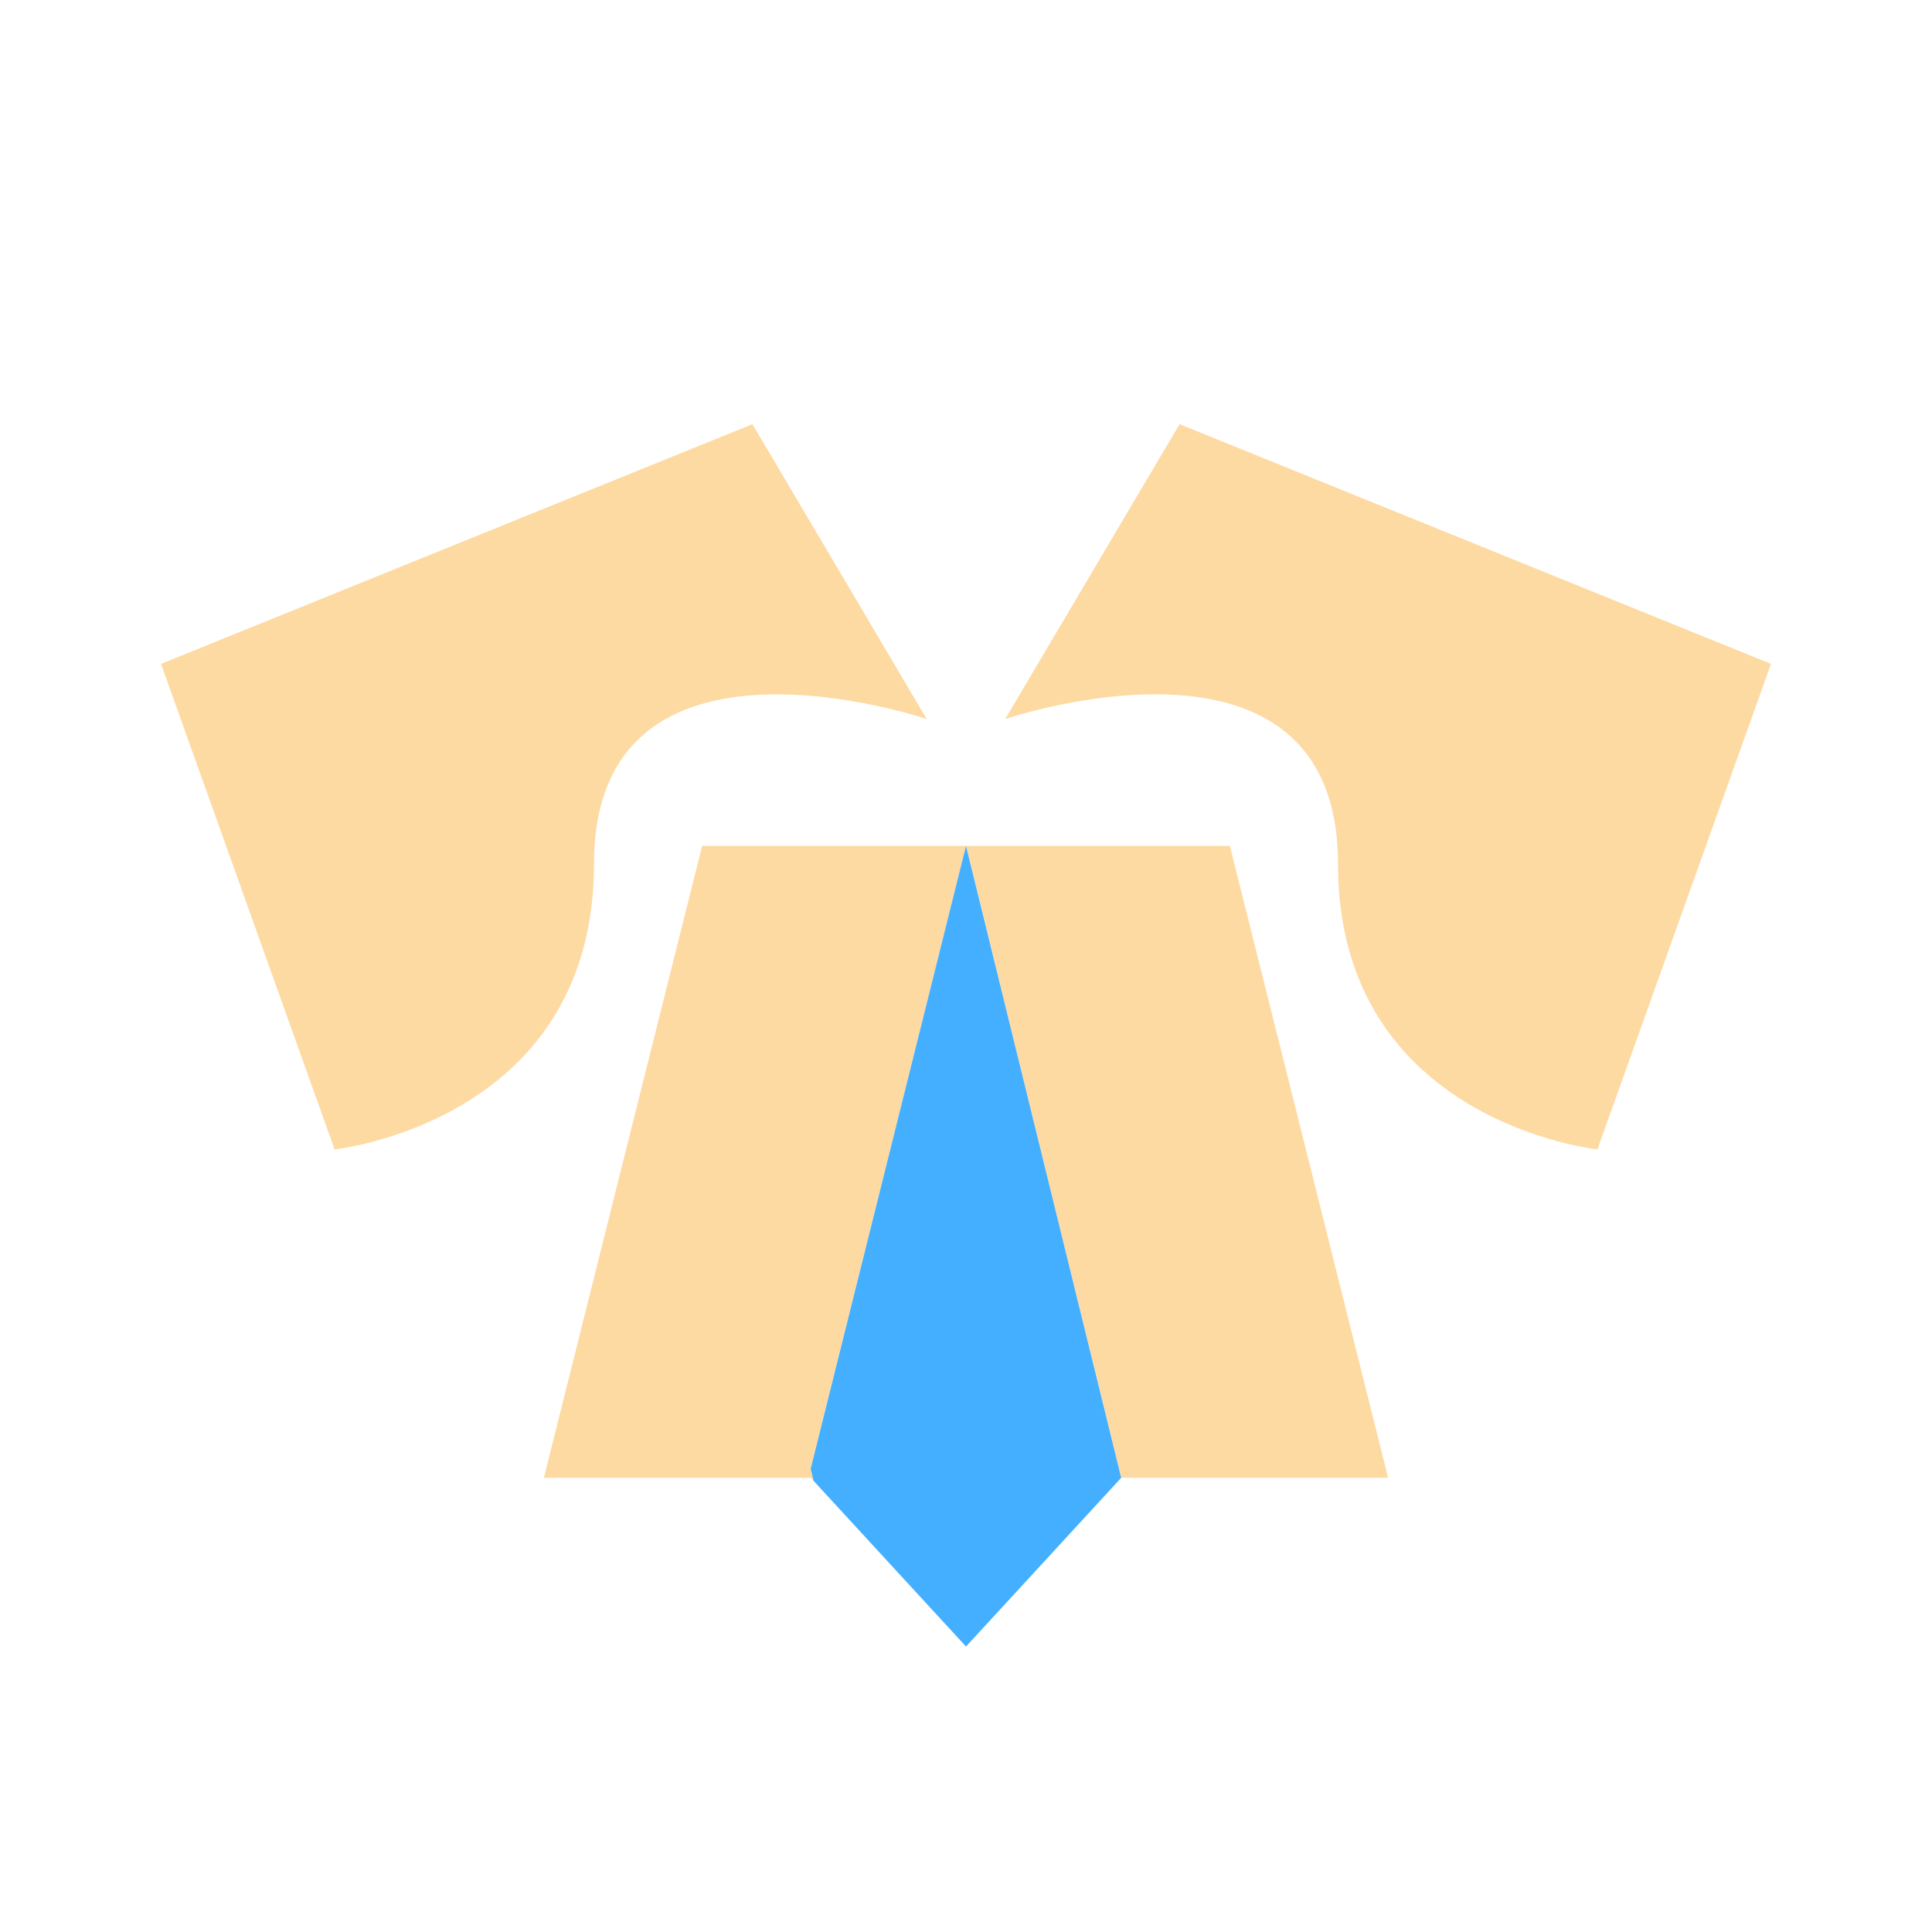
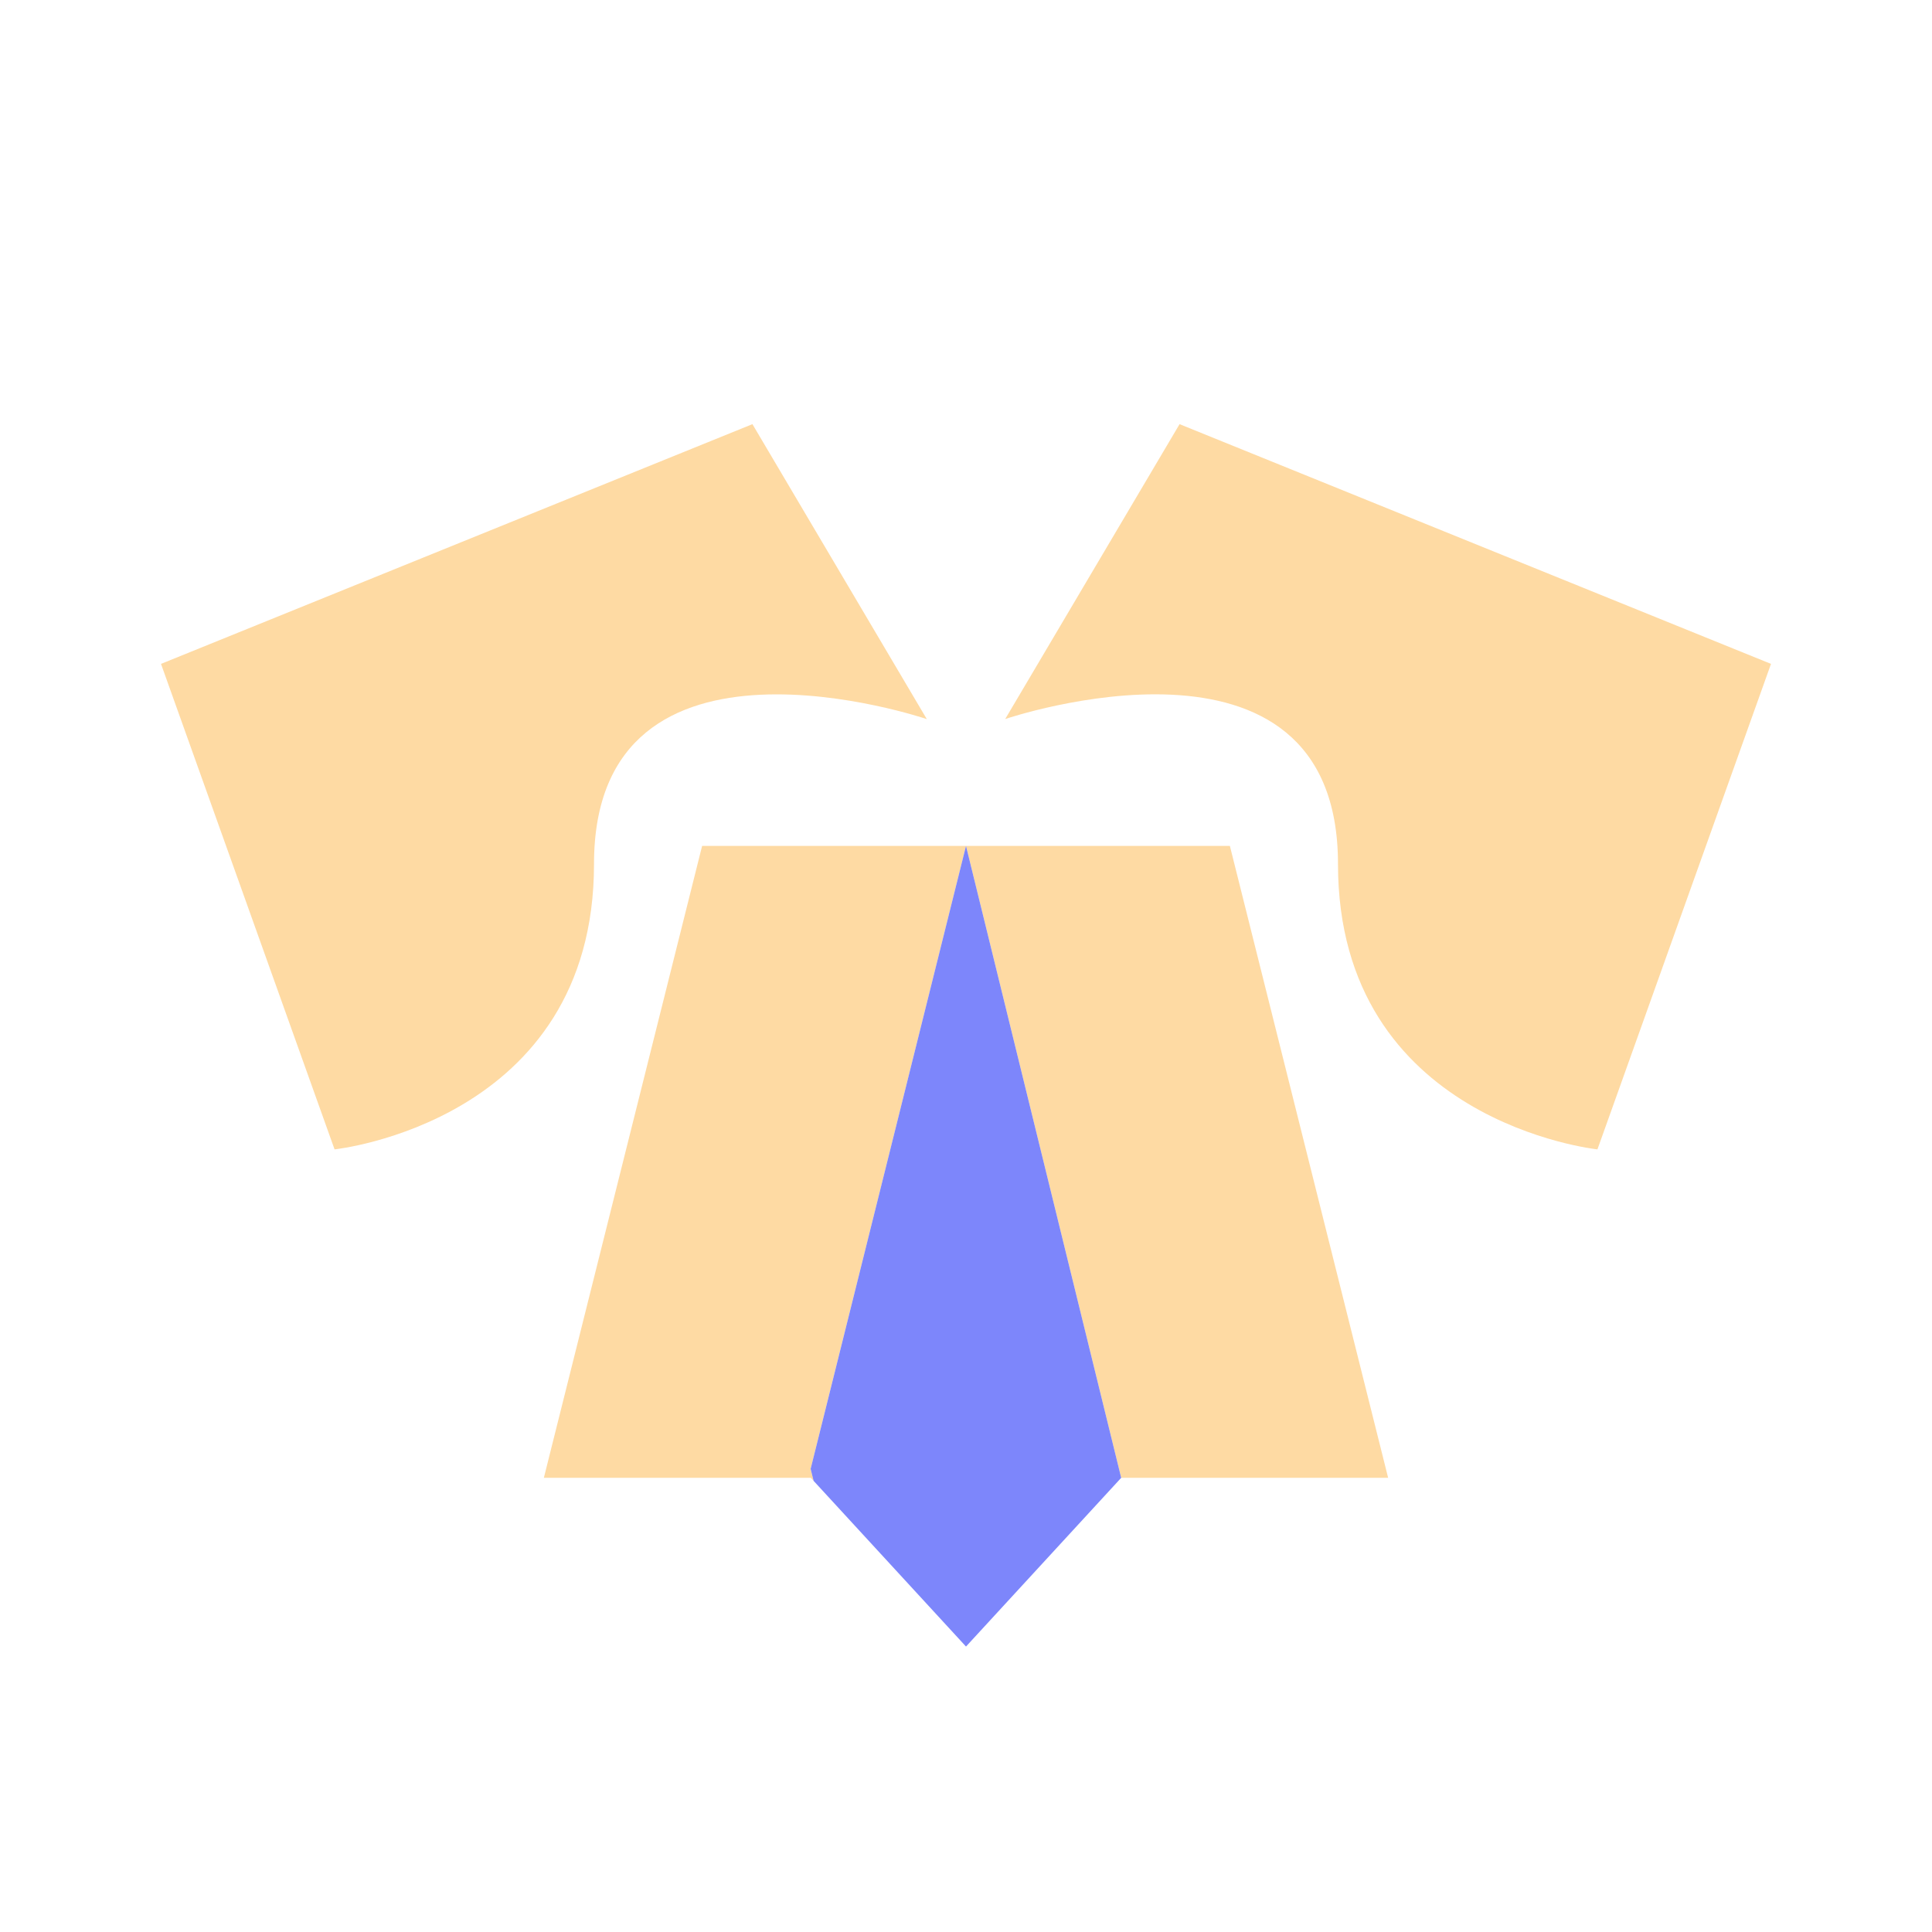
<svg xmlns="http://www.w3.org/2000/svg" id="图层_1" data-name="图层 1" viewBox="0 0 240 240">
-   <defs>
-     <style>.cls-1{fill:#fedaa3;}.cls-2{fill:#44afff;}</style>
-   </defs>
-   <path class="cls-1" d="M20,82.47l21.56,60.31s32.23-3.38,32.23-35.45,41.34-18,41.34-18L93.47,52.69,20,82.47" />
-   <path class="cls-1" d="M124.87,89.32l21.66-36.63L220,82.47l-21.56,60.31s-32.23-3.38-32.23-35.45S124.87,89.32,124.87,89.32Z" />
-   <polygon class="cls-1" points="120 105.08 87.22 105.08 67.56 183.58 100.72 183.58 101.07 183.96 100.7 182.47 120 105.08" />
-   <polygon class="cls-1" points="172.44 183.58 152.78 105.08 120 105.08 139.28 183.58 172.44 183.58" />
-   <polygon class="cls-2" points="120 105.08 100.7 182.47 101.07 183.96 120 204.54 139.28 183.58 120 105.08" />
+   <g>
+     <path d="M20,82.47l21.56,60.31s32.23-3.38,32.23-35.45,41.34-18,41.34-18L93.47,52.69,20,82.47" style="fill: #fedaa3" />
+     <path d="M124.87,89.32l21.66-36.63L220,82.47l-21.56,60.31s-32.23-3.38-32.23-35.45S124.87,89.32,124.87,89.32Z" style="fill: #fedaa3" />
+     <g>
+       <polygon points="120 105.08 87.22 105.08 67.56 183.58 100.72 183.58 101.07 183.96 100.7 182.47 120 105.08" style="fill: #fedaa3" />
+       <polygon points="172.44 183.58 152.78 105.08 120 105.08 139.28 183.58 172.44 183.58" style="fill: #fedaa3" />
+       <polygon points="120 105.08 100.7 182.47 101.07 183.96 120 204.54 139.28 183.58 120 105.08" style="fill: #7d86fb" />
+     </g>
+   </g>
</svg>
